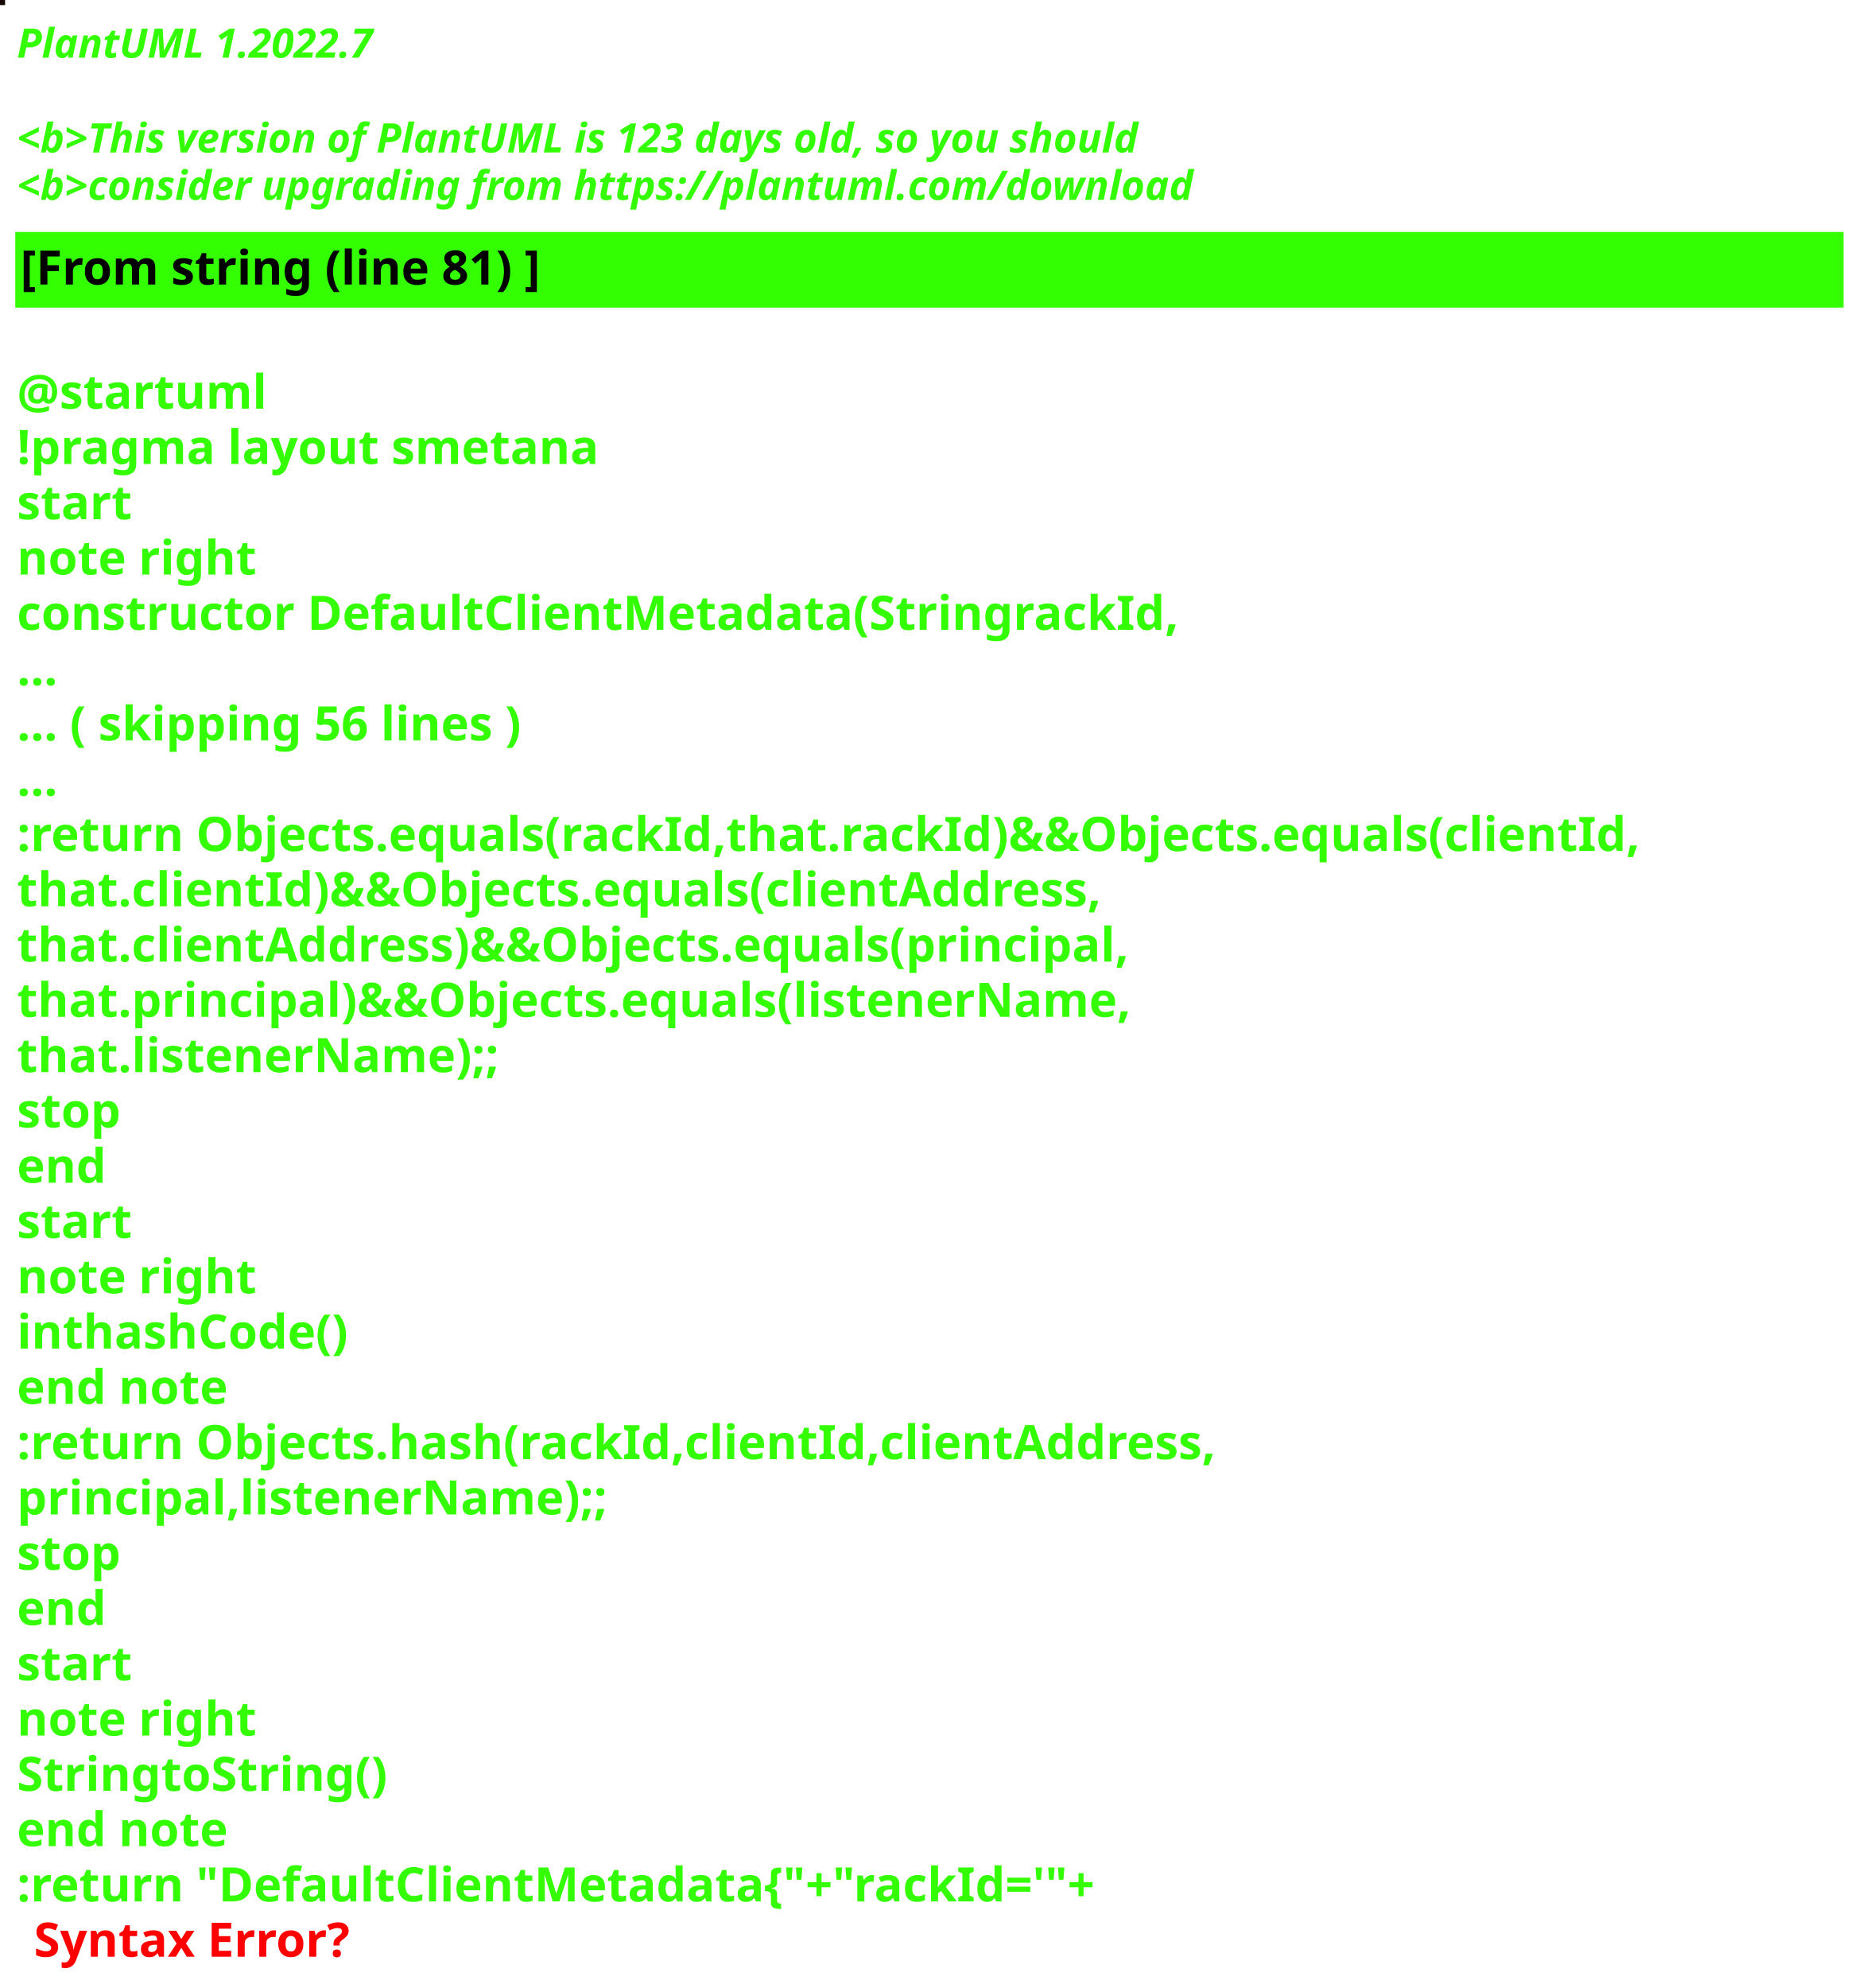
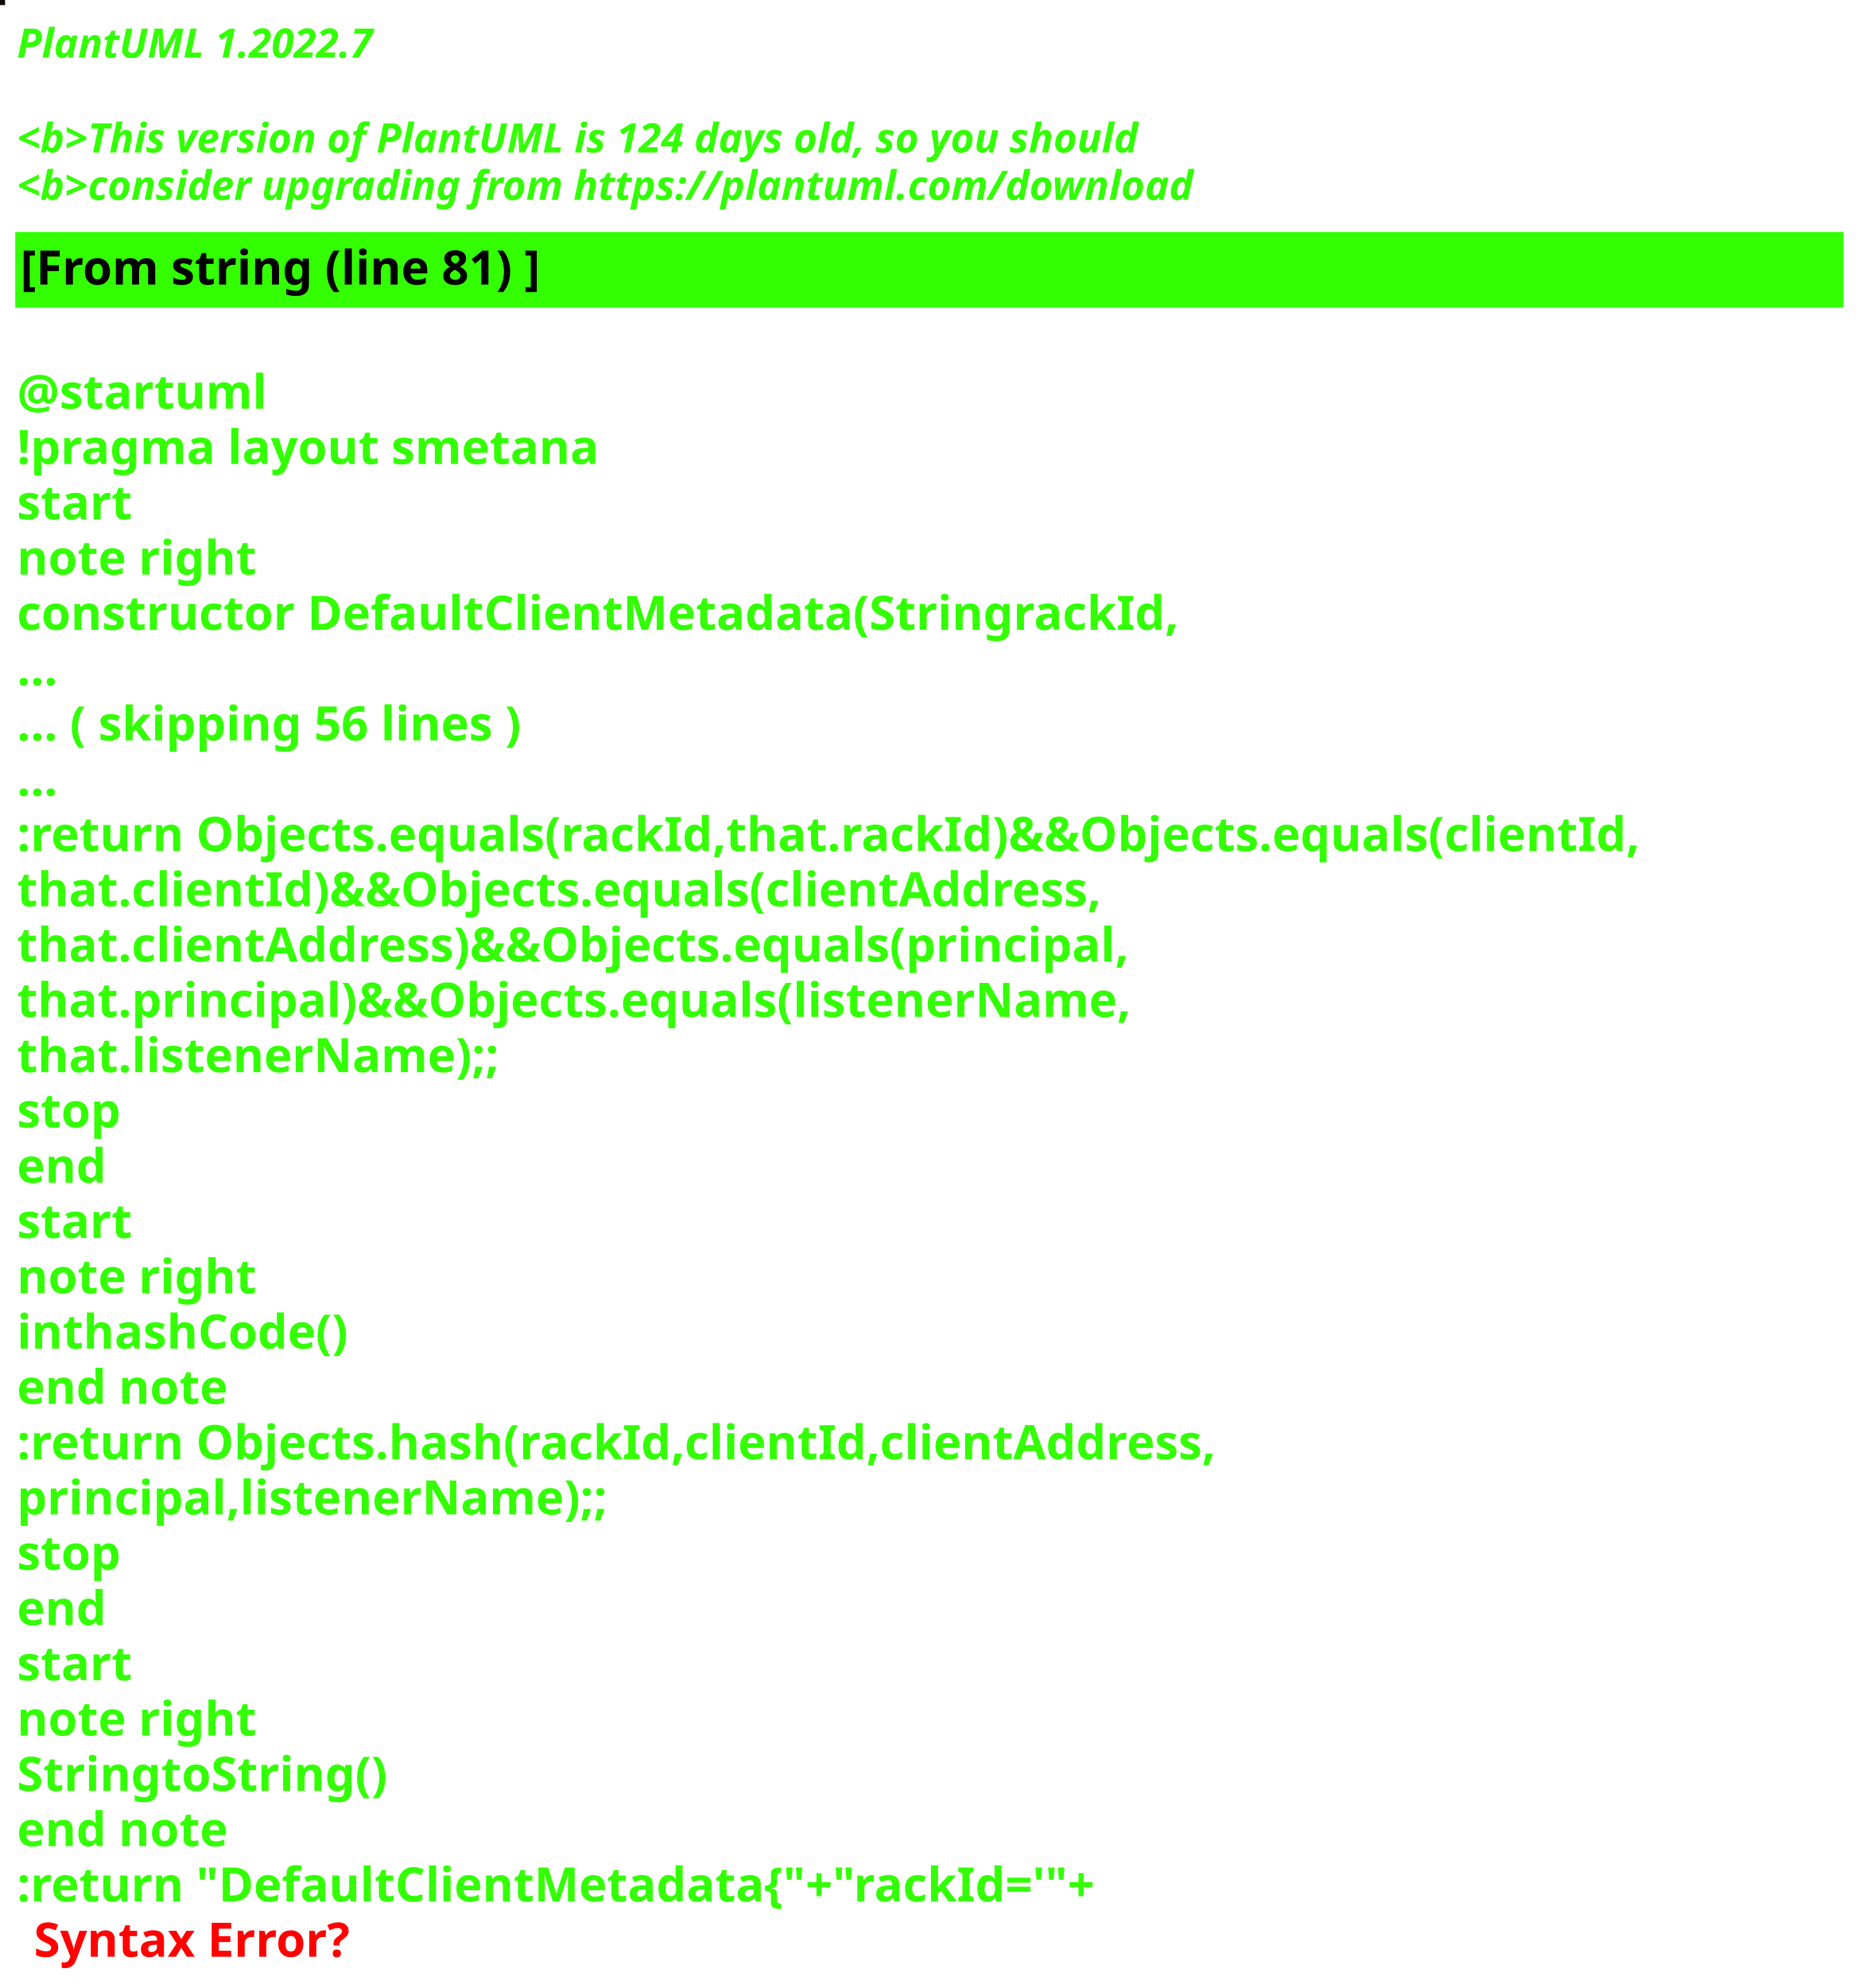
<svg xmlns="http://www.w3.org/2000/svg" contentStyleType="text/css" height="586px" preserveAspectRatio="none" style="width:550px;height:586px;background:#000000;" version="1.1" viewBox="0 0 550 586" width="550px" zoomAndPan="magnify">
  <defs />
  <g>
-     <rect fill="#150902" height="1" style="stroke:#150902;stroke-width:1.0;" width="1" x="0" y="0" />
+     <rect fill="#100A06" height="1" style="stroke:#100A06;stroke-width:1.0;" width="1" x="0" y="0" />
    <text fill="#33FF02" font-family="sans-serif" font-size="12" font-style="italic" font-weight="bold" lengthAdjust="spacing" textLength="127" x="5" y="17">PlantUML 1.2022.7</text>
    <text fill="#33FF02" font-family="sans-serif" font-size="12" font-style="italic" font-weight="bold" lengthAdjust="spacing" textLength="4" x="5" y="30.969"> </text>
-     <text fill="#33FF02" font-family="sans-serif" font-size="12" font-style="italic" font-weight="bold" lengthAdjust="spacing" textLength="399" x="5" y="44.938">&lt;b&gt;This version of PlantUML is 123 days old, so you should</text>
+     <text fill="#33FF02" font-family="sans-serif" font-size="12" font-style="italic" font-weight="bold" lengthAdjust="spacing" textLength="399" x="5" y="44.938">&lt;b&gt;This version of PlantUML is 124 days old, so you should</text>
    <text fill="#33FF02" font-family="sans-serif" font-size="12" font-style="italic" font-weight="bold" lengthAdjust="spacing" textLength="408" x="5" y="58.906">&lt;b&gt;consider upgrading from https://plantuml.com/download</text>
    <rect fill="#33FF02" height="21.297" style="stroke:#33FF02;stroke-width:1.0;" width="538" x="5" y="68.875" />
    <text fill="#000000" font-family="sans-serif" font-size="14" font-weight="bold" lengthAdjust="spacing" textLength="178" x="6" y="83.875">[From string (line 81) ]</text>
    <text fill="#33FF02" font-family="sans-serif" font-size="14" font-weight="bold" lengthAdjust="spacing" textLength="5" x="5" y="104.172"> </text>
    <text fill="#33FF02" font-family="sans-serif" font-size="14" font-weight="bold" lengthAdjust="spacing" textLength="79" x="5" y="120.469">@startuml</text>
    <text fill="#33FF02" font-family="sans-serif" font-size="14" font-weight="bold" lengthAdjust="spacing" textLength="190" x="5" y="136.766">!pragma layout smetana</text>
    <text fill="#33FF02" font-family="sans-serif" font-size="14" font-weight="bold" lengthAdjust="spacing" textLength="37" x="5" y="153.062">start</text>
    <text fill="#33FF02" font-family="sans-serif" font-size="14" font-weight="bold" lengthAdjust="spacing" textLength="78" x="5" y="169.359">note right</text>
    <text fill="#33FF02" font-family="sans-serif" font-size="14" font-weight="bold" lengthAdjust="spacing" textLength="377" x="5" y="185.656">constructor DefaultClientMetadata(StringrackId,</text>
    <text fill="#33FF02" font-family="sans-serif" font-size="14" font-weight="bold" lengthAdjust="spacing" textLength="15" x="5" y="201.953">...</text>
    <text fill="#33FF02" font-family="sans-serif" font-size="14" font-weight="bold" lengthAdjust="spacing" textLength="175" x="5" y="218.25">... ( skipping 56 lines )</text>
    <text fill="#33FF02" font-family="sans-serif" font-size="14" font-weight="bold" lengthAdjust="spacing" textLength="15" x="5" y="234.547">...</text>
    <text fill="#33FF02" font-family="sans-serif" font-size="14" font-weight="bold" lengthAdjust="spacing" textLength="538" x="5" y="250.844">:return Objects.equals(rackId,that.rackId)&amp;&amp;Objects.equals(clientId,</text>
    <text fill="#33FF02" font-family="sans-serif" font-size="14" font-weight="bold" lengthAdjust="spacing" textLength="362" x="5" y="267.141">that.clientId)&amp;&amp;Objects.equals(clientAddress,</text>
    <text fill="#33FF02" font-family="sans-serif" font-size="14" font-weight="bold" lengthAdjust="spacing" textLength="372" x="5" y="283.438">that.clientAddress)&amp;&amp;Objects.equals(principal,</text>
    <text fill="#33FF02" font-family="sans-serif" font-size="14" font-weight="bold" lengthAdjust="spacing" textLength="367" x="5" y="299.734">that.principal)&amp;&amp;Objects.equals(listenerName,</text>
    <text fill="#33FF02" font-family="sans-serif" font-size="14" font-weight="bold" lengthAdjust="spacing" textLength="158" x="5" y="316.031">that.listenerName);;</text>
    <text fill="#33FF02" font-family="sans-serif" font-size="14" font-weight="bold" lengthAdjust="spacing" textLength="35" x="5" y="332.328">stop</text>
    <text fill="#33FF02" font-family="sans-serif" font-size="14" font-weight="bold" lengthAdjust="spacing" textLength="30" x="5" y="348.625">end</text>
    <text fill="#33FF02" font-family="sans-serif" font-size="14" font-weight="bold" lengthAdjust="spacing" textLength="37" x="5" y="364.922">start</text>
    <text fill="#33FF02" font-family="sans-serif" font-size="14" font-weight="bold" lengthAdjust="spacing" textLength="78" x="5" y="381.219">note right</text>
    <text fill="#33FF02" font-family="sans-serif" font-size="14" font-weight="bold" lengthAdjust="spacing" textLength="111" x="5" y="397.516">inthashCode()</text>
    <text fill="#33FF02" font-family="sans-serif" font-size="14" font-weight="bold" lengthAdjust="spacing" textLength="71" x="5" y="413.812">end note</text>
    <text fill="#33FF02" font-family="sans-serif" font-size="14" font-weight="bold" lengthAdjust="spacing" textLength="399" x="5" y="430.109">:return Objects.hash(rackId,clientId,clientAddress,</text>
    <text fill="#33FF02" font-family="sans-serif" font-size="14" font-weight="bold" lengthAdjust="spacing" textLength="194" x="5" y="446.406">principal,listenerName);;</text>
    <text fill="#33FF02" font-family="sans-serif" font-size="14" font-weight="bold" lengthAdjust="spacing" textLength="35" x="5" y="462.703">stop</text>
    <text fill="#33FF02" font-family="sans-serif" font-size="14" font-weight="bold" lengthAdjust="spacing" textLength="30" x="5" y="479">end</text>
    <text fill="#33FF02" font-family="sans-serif" font-size="14" font-weight="bold" lengthAdjust="spacing" textLength="37" x="5" y="495.297">start</text>
    <text fill="#33FF02" font-family="sans-serif" font-size="14" font-weight="bold" lengthAdjust="spacing" textLength="78" x="5" y="511.594">note right</text>
    <text fill="#33FF02" font-family="sans-serif" font-size="14" font-weight="bold" lengthAdjust="spacing" textLength="122" x="5" y="527.891">StringtoString()</text>
    <text fill="#33FF02" font-family="sans-serif" font-size="14" font-weight="bold" lengthAdjust="spacing" textLength="71" x="5" y="544.188">end note</text>
    <text fill="#33FF02" font-family="sans-serif" font-size="14" font-weight="bold" lengthAdjust="spacing" text-decoration="wavy underline" textLength="360" x="5" y="560.484">:return "DefaultClientMetadata{"+"rackId='"+</text>
    <text fill="#FF0000" font-family="sans-serif" font-size="14" font-weight="bold" lengthAdjust="spacing" textLength="106" x="10" y="576.781">Syntax Error?</text>
  </g>
</svg>
